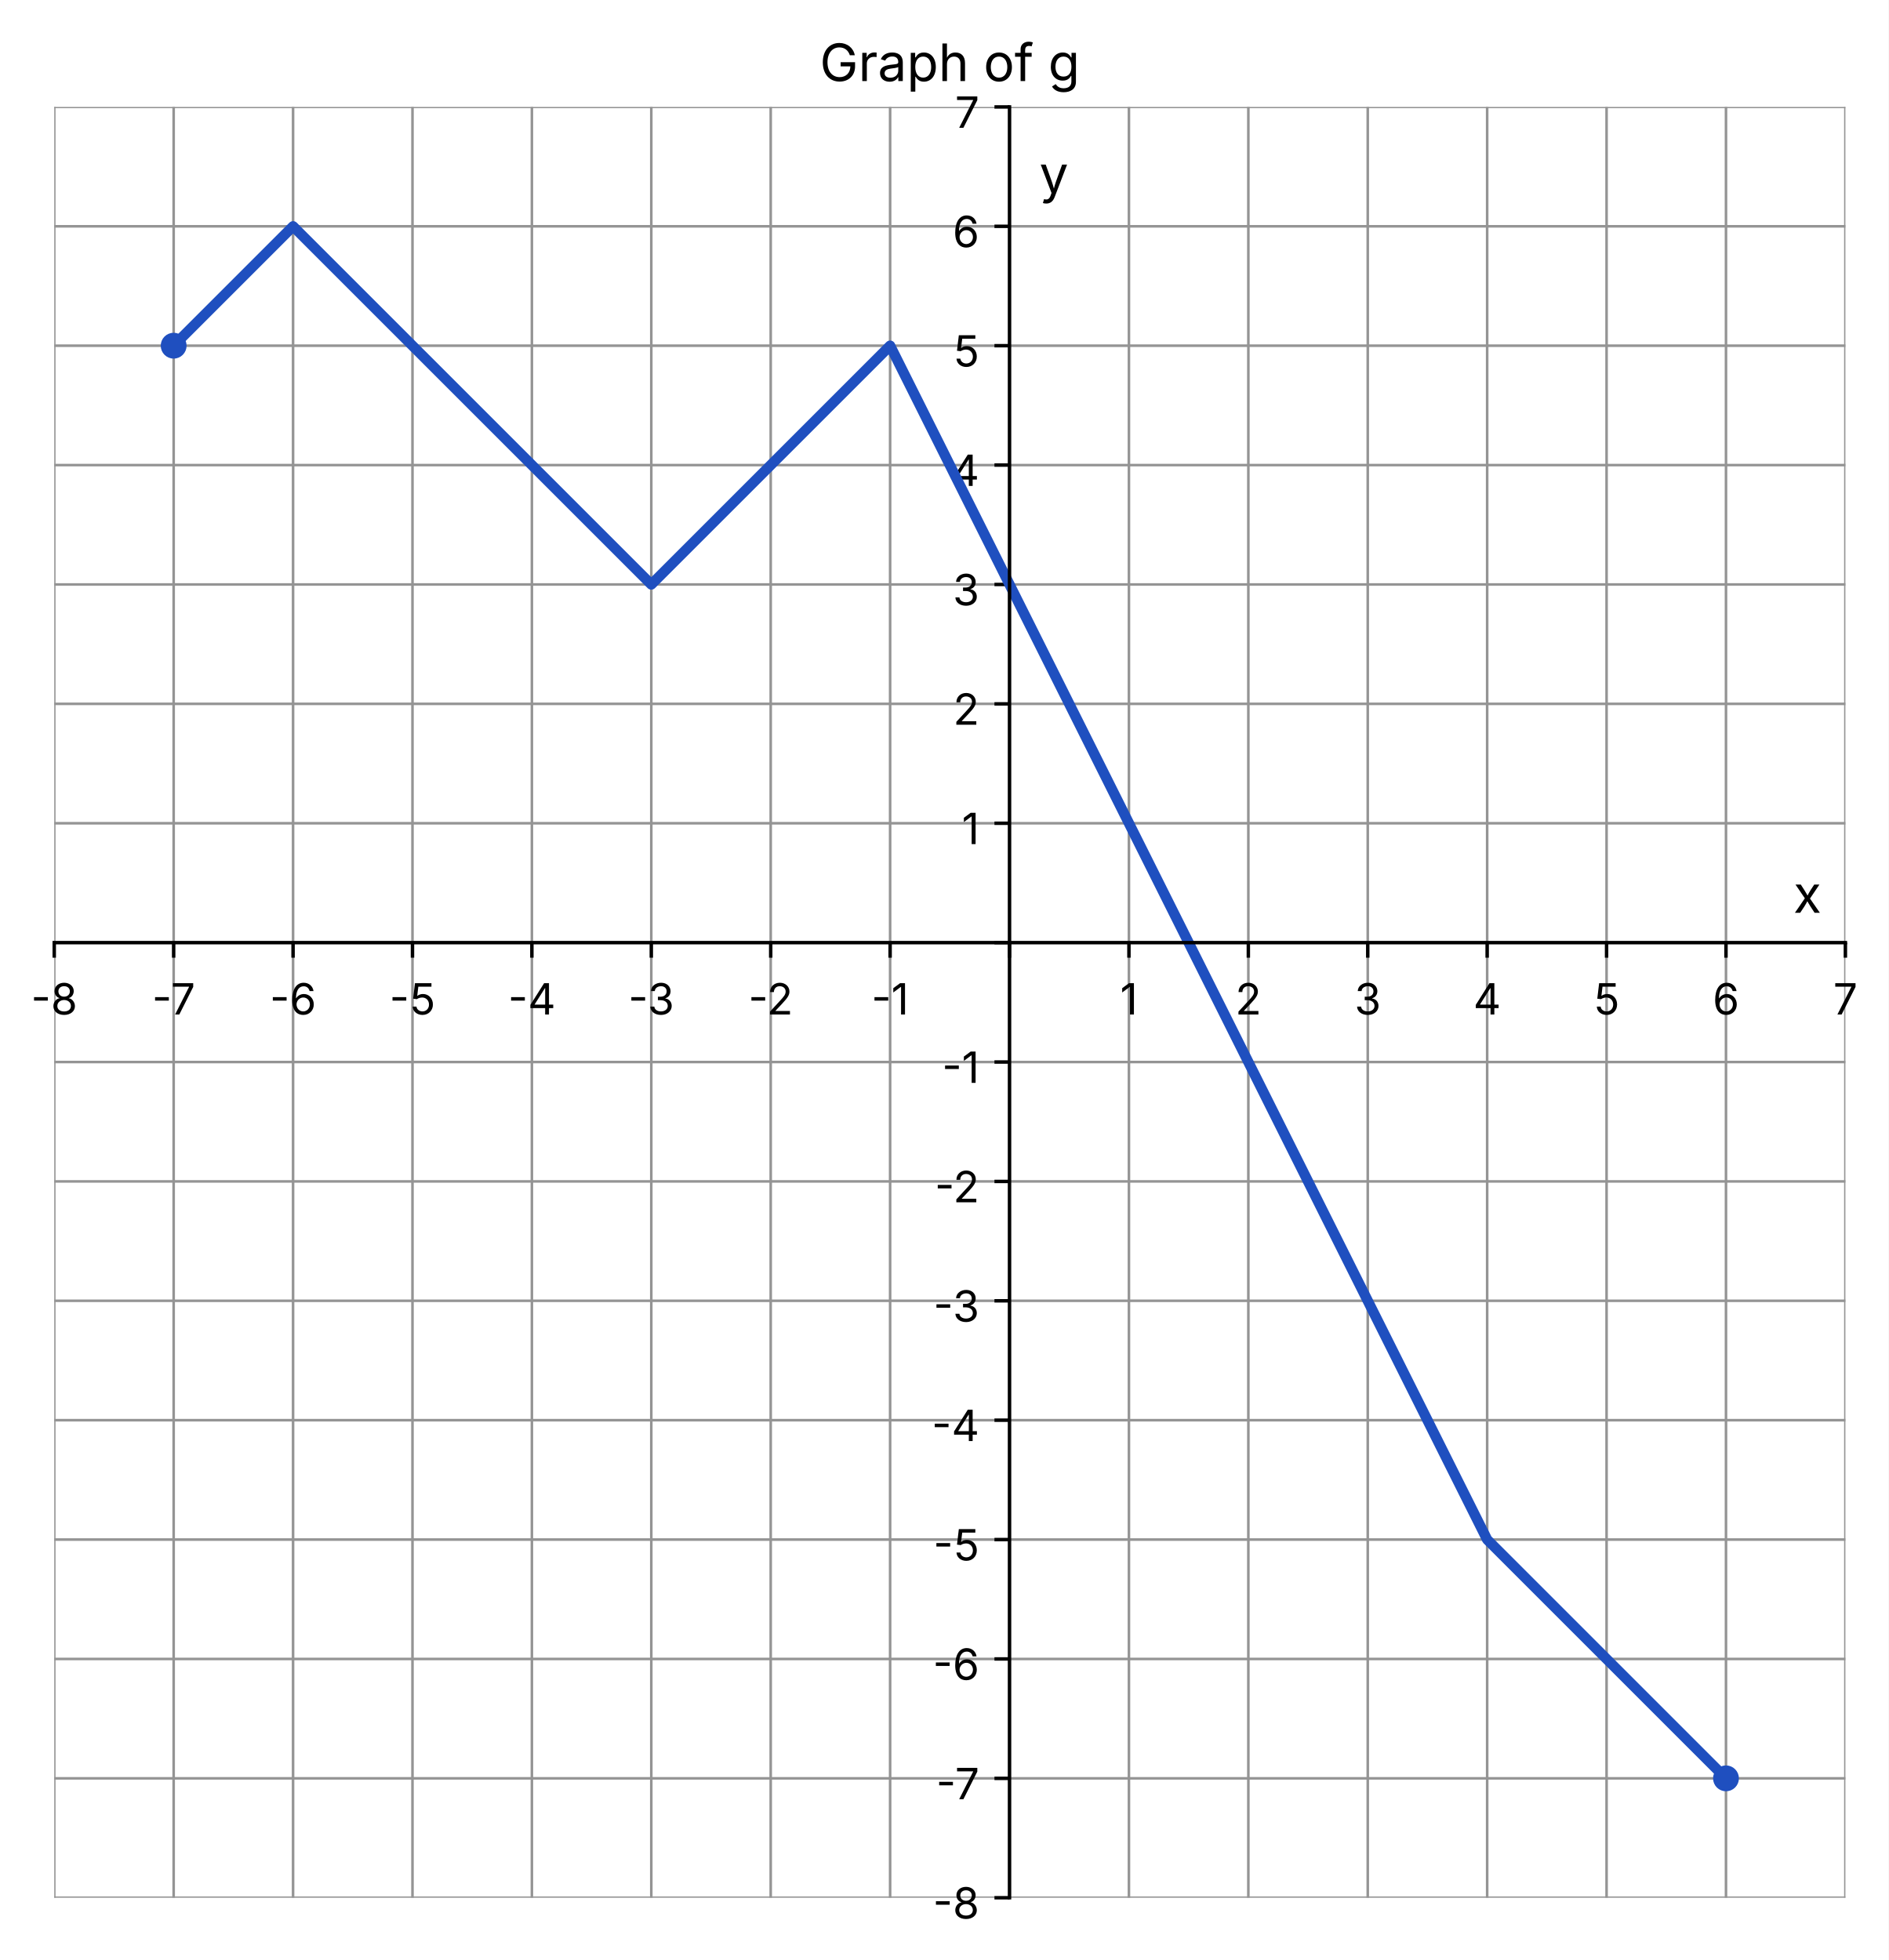
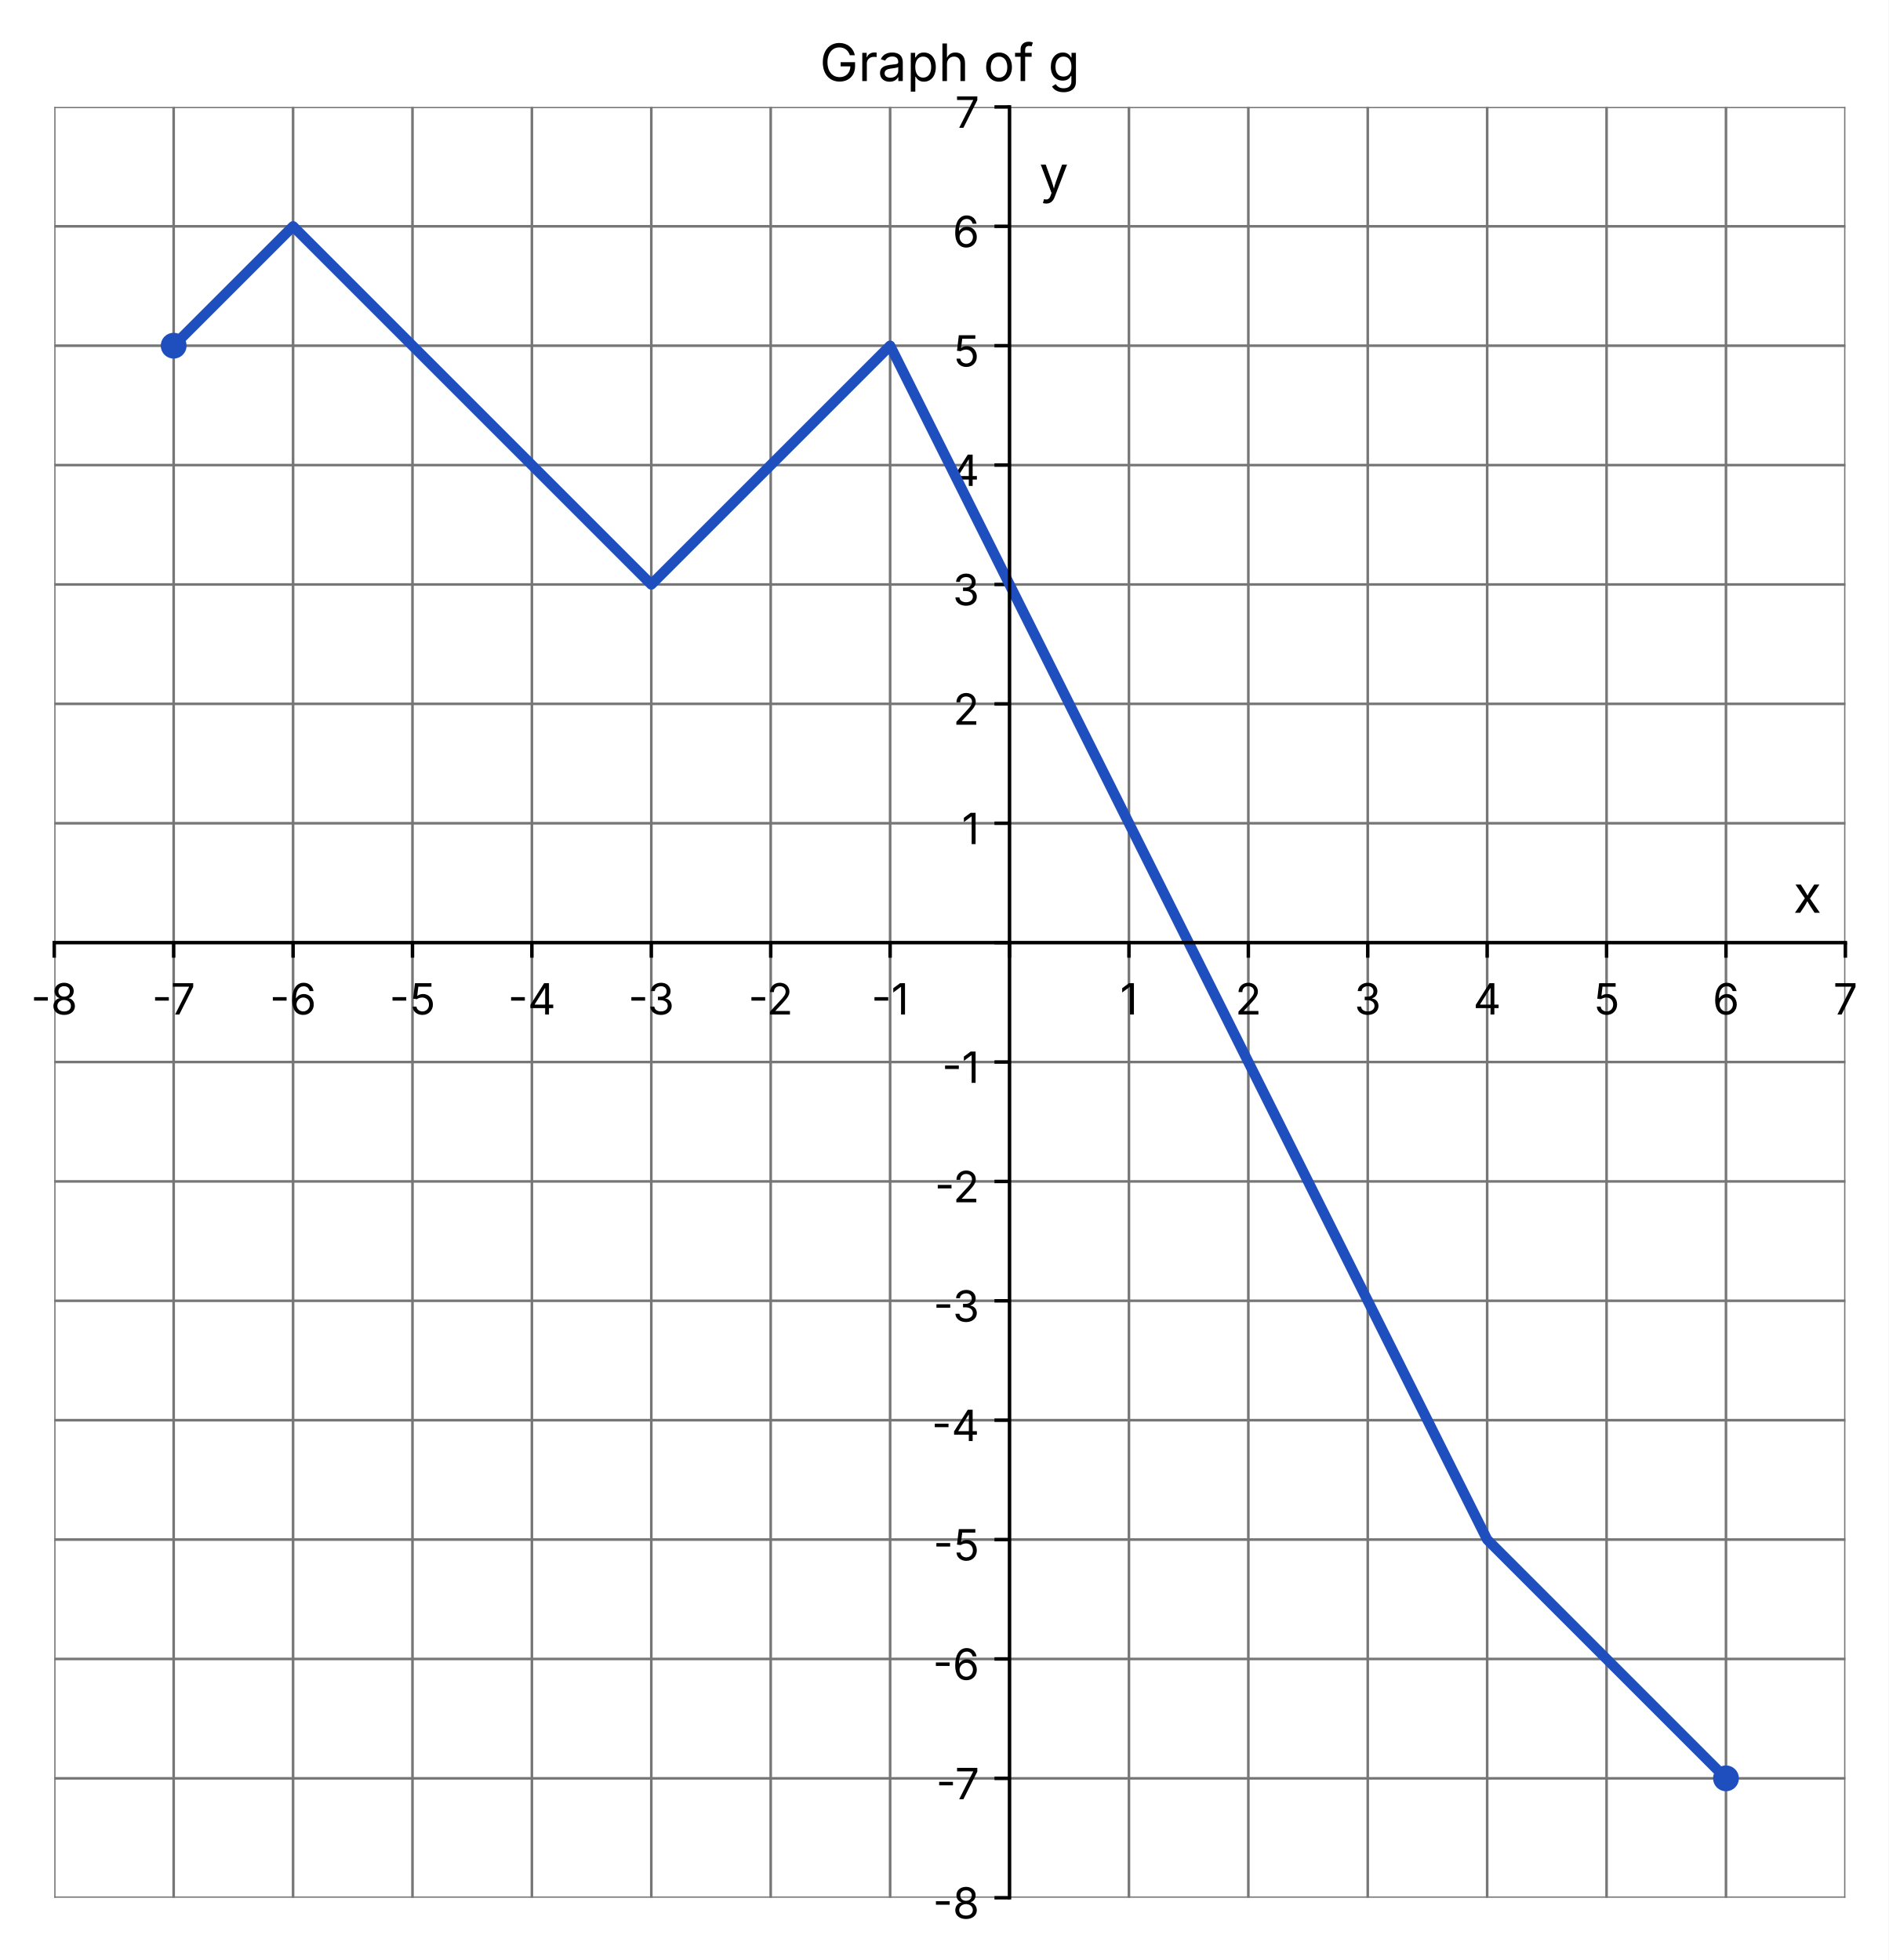
<svg xmlns="http://www.w3.org/2000/svg" xmlns:xlink="http://www.w3.org/1999/xlink" width="438.423pt" height="455.081pt" viewBox="0 0 438.423 455.081" version="1.1">
  <defs>
    <style type="text/css">*{stroke-linejoin: round; stroke-linecap: butt}</style>
  </defs>
  <g id="figure_1">
    <g id="patch_1">
      <path d="M 0 455.081  L 438.423 455.081  L 438.423 0  L 0 0  z " style="fill: #ffffff" />
    </g>
    <g id="axes_1">
      <g id="patch_2">
        <path d="M 12.593 440.625  L 428.393 440.625  L 428.393 24.825  L 12.593 24.825  z " style="fill: #ffffff" />
      </g>
      <g id="matplotlib.axis_1">
        <g id="xtick_1">
          <g id="line2d_1">
-             <path d="M 12.593 440.625  L 12.593 24.825  " clip-path="url(#p1a392bc0d0)" style="fill: none; stroke: #949494; stroke-width: 0.6; stroke-linecap: square" />
+             <path d="M 12.593 440.625  L 12.593 24.825  " clip-path="url(#pdecb078149)" style="fill: none; stroke: #767676; stroke-width: 0.6; stroke-linecap: square" />
          </g>
          <g id="line2d_2">
            <defs>
-               <path id="mfcc00e8a51" d="M 0 0  L 0 3.5  " style="stroke: #000000; stroke-width: 0.8" />
+               <path id="me2d6a0949f" d="M 0 0  L 0 3.5  " style="stroke: #000000; stroke-width: 0.8" />
            </defs>
            <g>
-               <use xlink:href="#mfcc00e8a51" x="12.593" y="218.865" style="stroke: #000000; stroke-width: 0.8" />
+               <use xlink:href="#me2d6a0949f" x="12.593" y="218.865" style="stroke: #000000; stroke-width: 0.8" />
            </g>
          </g>
          <g id="text_1">
            <g transform="translate(7.2 235.5525) scale(0.1 -0.1)">
              <defs>
                <path id="Inter-Regular-5c1" d="M 2494 2581  L 450 2581  L 450 2063  L 2494 2063  L 2494 2581  z " transform="scale(0.015625)" />
                <path id="Inter-Regular-549" d="M 1978 -63  C 2916 -63 3578 478 3578 1238  C 3578 1825 3175 2325 2669 2419  L 2669 2444  C 3109 2559 3403 2988 3403 3481  C 3403 4191 2794 4719 1978 4719  C 1150 4719 550 4191 550 3481  C 550 2988 838 2559 1291 2444  L 1291 2419  C 769 2325 381 1825 381 1238  C 381 478 1031 -63 1978 -63  z M 1978 453  C 1350 453 966 775 966 1269  C 966 1784 1391 2153 1978 2153  C 2553 2153 2984 1784 2984 1269  C 2984 775 2594 453 1978 453  z M 1978 2650  C 1475 2650 1125 2966 1125 3438  C 1125 3903 1463 4206 1978 4206  C 2484 4206 2828 3903 2828 3438  C 2828 2966 2469 2650 1978 2650  z " transform="scale(0.015625)" />
              </defs>
              <use xlink:href="#Inter-Regular-5c1" />
              <use xlink:href="#Inter-Regular-549" transform="translate(46 0)" />
            </g>
          </g>
        </g>
        <g id="xtick_2">
          <g id="line2d_3">
-             <path d="M 40.313 440.625  L 40.313 24.825  " clip-path="url(#p1a392bc0d0)" style="fill: none; stroke: #949494; stroke-width: 0.6; stroke-linecap: square" />
+             <path d="M 40.313 440.625  L 40.313 24.825  " clip-path="url(#pdecb078149)" style="fill: none; stroke: #767676; stroke-width: 0.6; stroke-linecap: square" />
          </g>
          <g id="line2d_4">
            <g>
-               <use xlink:href="#mfcc00e8a51" x="40.313" y="218.865" style="stroke: #000000; stroke-width: 0.8" />
+               <use xlink:href="#me2d6a0949f" x="40.313" y="218.865" style="stroke: #000000; stroke-width: 0.8" />
            </g>
          </g>
          <g id="text_2">
            <g transform="translate(35.29578 235.5525) scale(0.1 -0.1)">
              <defs>
                <path id="Inter-Regular-548" d="M 625 0  L 1250 0  L 3316 4103  L 3316 4656  L 306 4656  L 306 4134  L 2694 4134  L 2694 4097  L 625 0  z " transform="scale(0.015625)" />
              </defs>
              <use xlink:href="#Inter-Regular-5c1" />
              <use xlink:href="#Inter-Regular-548" transform="translate(43.75 0)" />
            </g>
          </g>
        </g>
        <g id="xtick_3">
          <g id="line2d_5">
-             <path d="M 68.033 440.625  L 68.033 24.825  " clip-path="url(#p1a392bc0d0)" style="fill: none; stroke: #949494; stroke-width: 0.6; stroke-linecap: square" />
+             <path d="M 68.033 440.625  L 68.033 24.825  " clip-path="url(#pdecb078149)" style="fill: none; stroke: #767676; stroke-width: 0.6; stroke-linecap: square" />
          </g>
          <g id="line2d_6">
            <g>
-               <use xlink:href="#mfcc00e8a51" x="68.033" y="218.865" style="stroke: #000000; stroke-width: 0.8" />
+               <use xlink:href="#me2d6a0949f" x="68.033" y="218.865" style="stroke: #000000; stroke-width: 0.8" />
            </g>
          </g>
          <g id="text_3">
            <g transform="translate(62.63219 235.5525) scale(0.1 -0.1)">
              <defs>
                <path id="Inter-Regular-547" d="M 2019 -63  C 2969 -63 3588 634 3588 1503  C 3588 2403 2925 3044 2128 3044  C 1644 3044 1231 2813 981 2425  L 944 2425  C 944 3544 1375 4194 2091 4194  C 2575 4194 2866 3888 2969 3484  L 3550 3484  C 3438 4216 2872 4719 2091 4719  C 1034 4719 381 3788 381 2150  C 381 434 1241 -63 2019 -63  z M 2019 459  C 1447 459 1028 947 1028 1497  C 1028 2041 1469 2528 2034 2528  C 2597 2528 3013 2072 3013 1503  C 3013 922 2578 459 2019 459  z " transform="scale(0.015625)" />
              </defs>
              <use xlink:href="#Inter-Regular-5c1" />
              <use xlink:href="#Inter-Regular-547" transform="translate(46 0)" />
            </g>
          </g>
        </g>
        <g id="xtick_4">
          <g id="line2d_7">
-             <path d="M 95.753 440.625  L 95.753 24.825  " clip-path="url(#p1a392bc0d0)" style="fill: none; stroke: #949494; stroke-width: 0.6; stroke-linecap: square" />
+             <path d="M 95.753 440.625  L 95.753 24.825  " clip-path="url(#pdecb078149)" style="fill: none; stroke: #767676; stroke-width: 0.6; stroke-linecap: square" />
          </g>
          <g id="line2d_8">
            <g>
-               <use xlink:href="#mfcc00e8a51" x="95.753" y="218.865" style="stroke: #000000; stroke-width: 0.8" />
+               <use xlink:href="#me2d6a0949f" x="95.753" y="218.865" style="stroke: #000000; stroke-width: 0.8" />
            </g>
          </g>
          <g id="text_4">
            <g transform="translate(90.41312 235.5525) scale(0.1 -0.1)">
              <defs>
                <path id="Inter-Regular-545" d="M 1956 -63  C 2853 -63 3509 594 3509 1488  C 3509 2388 2881 3047 2028 3047  C 1706 3047 1397 2934 1206 2775  L 1181 2775  L 1341 4134  L 3291 4134  L 3291 4656  L 841 4656  L 566 2350  L 1122 2281  C 1306 2422 1631 2525 1919 2525  C 2503 2525 2928 2078 2928 1478  C 2928 888 2519 459 1956 459  C 1488 459 1106 759 1069 1175  L 494 1175  C 525 463 1138 -63 1956 -63  z " transform="scale(0.015625)" />
              </defs>
              <use xlink:href="#Inter-Regular-5c1" />
              <use xlink:href="#Inter-Regular-545" transform="translate(46 0)" />
            </g>
          </g>
        </g>
        <g id="xtick_5">
          <g id="line2d_9">
-             <path d="M 123.473 440.625  L 123.473 24.825  " clip-path="url(#p1a392bc0d0)" style="fill: none; stroke: #949494; stroke-width: 0.6; stroke-linecap: square" />
+             <path d="M 123.473 440.625  L 123.473 24.825  " clip-path="url(#pdecb078149)" style="fill: none; stroke: #767676; stroke-width: 0.6; stroke-linecap: square" />
          </g>
          <g id="line2d_10">
            <g>
-               <use xlink:href="#mfcc00e8a51" x="123.473" y="218.865" style="stroke: #000000; stroke-width: 0.8" />
+               <use xlink:href="#me2d6a0949f" x="123.473" y="218.865" style="stroke: #000000; stroke-width: 0.8" />
            </g>
          </g>
          <g id="text_5">
            <g transform="translate(117.9433 235.5525) scale(0.1 -0.1)">
              <defs>
                <path id="Inter-Regular-544" d="M 375 947  L 2566 947  L 2566 0  L 3134 0  L 3134 947  L 3766 947  L 3766 1469  L 3134 1469  L 3134 4656  L 2413 4656  L 375 1431  L 375 947  z M 2569 1469  L 1009 1469  L 1009 1506  L 2531 3913  L 2569 3913  L 2569 1469  z " transform="scale(0.015625)" />
              </defs>
              <use xlink:href="#Inter-Regular-5c1" />
              <use xlink:href="#Inter-Regular-544" transform="translate(46 0)" />
            </g>
          </g>
        </g>
        <g id="xtick_6">
          <g id="line2d_11">
-             <path d="M 151.193 440.625  L 151.193 24.825  " clip-path="url(#p1a392bc0d0)" style="fill: none; stroke: #949494; stroke-width: 0.6; stroke-linecap: square" />
+             <path d="M 151.193 440.625  L 151.193 24.825  " clip-path="url(#pdecb078149)" style="fill: none; stroke: #767676; stroke-width: 0.6; stroke-linecap: square" />
          </g>
          <g id="line2d_12">
            <g>
-               <use xlink:href="#mfcc00e8a51" x="151.193" y="218.865" style="stroke: #000000; stroke-width: 0.8" />
+               <use xlink:href="#me2d6a0949f" x="151.193" y="218.865" style="stroke: #000000; stroke-width: 0.8" />
            </g>
          </g>
          <g id="text_6">
            <g transform="translate(145.8609 235.5525) scale(0.1 -0.1)">
              <defs>
                <path id="Inter-Regular-543" d="M 1984 -63  C 2897 -63 3572 503 3572 1266  C 3572 1853 3225 2284 2631 2381  L 2631 2419  C 3106 2559 3403 2944 3403 3469  C 3403 4131 2872 4719 2003 4719  C 1184 4719 516 4216 491 3484  L 1063 3484  C 1081 3938 1516 4203 1991 4203  C 2497 4203 2822 3900 2822 3438  C 2822 2956 2447 2644 1903 2644  L 1525 2644  L 1525 2128  L 1903 2128  C 2594 2128 2984 1775 2984 1272  C 2984 788 2559 459 1975 459  C 1444 459 1025 731 991 1175  L 391 1175  C 422 438 1072 -63 1984 -63  z " transform="scale(0.015625)" />
              </defs>
              <use xlink:href="#Inter-Regular-5c1" />
              <use xlink:href="#Inter-Regular-543" transform="translate(44.875 0)" />
            </g>
          </g>
        </g>
        <g id="xtick_7">
          <g id="line2d_13">
-             <path d="M 178.913 440.625  L 178.913 24.825  " clip-path="url(#p1a392bc0d0)" style="fill: none; stroke: #949494; stroke-width: 0.6; stroke-linecap: square" />
+             <path d="M 178.913 440.625  L 178.913 24.825  " clip-path="url(#pdecb078149)" style="fill: none; stroke: #767676; stroke-width: 0.6; stroke-linecap: square" />
          </g>
          <g id="line2d_14">
            <g>
-               <use xlink:href="#mfcc00e8a51" x="178.913" y="218.865" style="stroke: #000000; stroke-width: 0.8" />
+               <use xlink:href="#me2d6a0949f" x="178.913" y="218.865" style="stroke: #000000; stroke-width: 0.8" />
            </g>
          </g>
          <g id="text_7">
            <g transform="translate(173.7325 235.5525) scale(0.1 -0.1)">
              <defs>
                <path id="Inter-Regular-541" d="M 481 0  L 3447 0  L 3447 522  L 1300 522  L 1300 559  L 2319 1644  C 3141 2519 3369 2916 3369 3419  C 3369 4147 2778 4719 1947 4719  C 1119 4719 494 4159 494 3334  L 1063 3334  C 1063 3859 1400 4203 1931 4203  C 2428 4203 2806 3900 2806 3413  C 2806 2984 2544 2666 2028 2106  L 481 428  L 481 0  z " transform="scale(0.015625)" />
              </defs>
              <use xlink:href="#Inter-Regular-5c1" />
              <use xlink:href="#Inter-Regular-541" transform="translate(42.625 0)" />
            </g>
          </g>
        </g>
        <g id="xtick_8">
          <g id="line2d_15">
-             <path d="M 206.633 440.625  L 206.633 24.825  " clip-path="url(#p1a392bc0d0)" style="fill: none; stroke: #949494; stroke-width: 0.6; stroke-linecap: square" />
+             <path d="M 206.633 440.625  L 206.633 24.825  " clip-path="url(#pdecb078149)" style="fill: none; stroke: #767676; stroke-width: 0.6; stroke-linecap: square" />
          </g>
          <g id="line2d_16">
            <g>
-               <use xlink:href="#mfcc00e8a51" x="206.633" y="218.865" style="stroke: #000000; stroke-width: 0.8" />
+               <use xlink:href="#me2d6a0949f" x="206.633" y="218.865" style="stroke: #000000; stroke-width: 0.8" />
            </g>
          </g>
          <g id="text_8">
            <g transform="translate(202.2994 235.5525) scale(0.1 -0.1)">
              <defs>
                <path id="Inter-Regular-540" d="M 2041 4656  L 1313 4656  L 300 3909  L 300 3272  L 1425 4106  L 1456 4106  L 1456 0  L 2041 0  L 2041 4656  z " transform="scale(0.015625)" />
              </defs>
              <use xlink:href="#Inter-Regular-5c1" />
              <use xlink:href="#Inter-Regular-540" transform="translate(46 0)" />
            </g>
          </g>
        </g>
        <g id="xtick_9">
          <g id="line2d_17">
-             <path d="M 234.353 440.625  L 234.353 24.825  " clip-path="url(#p1a392bc0d0)" style="fill: none; stroke: #949494; stroke-width: 0.6; stroke-linecap: square" />
+             <path d="M 234.353 440.625  L 234.353 24.825  " clip-path="url(#pdecb078149)" style="fill: none; stroke: #767676; stroke-width: 0.6; stroke-linecap: square" />
          </g>
          <g id="line2d_18">
            <g>
-               <use xlink:href="#mfcc00e8a51" x="234.353" y="218.865" style="stroke: #000000; stroke-width: 0.8" />
+               <use xlink:href="#me2d6a0949f" x="234.353" y="218.865" style="stroke: #000000; stroke-width: 0.8" />
            </g>
          </g>
        </g>
        <g id="xtick_10">
          <g id="line2d_19">
-             <path d="M 262.073 440.625  L 262.073 24.825  " clip-path="url(#p1a392bc0d0)" style="fill: none; stroke: #949494; stroke-width: 0.6; stroke-linecap: square" />
+             <path d="M 262.073 440.625  L 262.073 24.825  " clip-path="url(#pdecb078149)" style="fill: none; stroke: #767676; stroke-width: 0.6; stroke-linecap: square" />
          </g>
          <g id="line2d_20">
            <g>
-               <use xlink:href="#mfcc00e8a51" x="262.073" y="218.865" style="stroke: #000000; stroke-width: 0.8" />
+               <use xlink:href="#me2d6a0949f" x="262.073" y="218.865" style="stroke: #000000; stroke-width: 0.8" />
            </g>
          </g>
          <g id="text_9">
            <g transform="translate(260.0394 235.5525) scale(0.1 -0.1)">
              <use xlink:href="#Inter-Regular-540" />
            </g>
          </g>
        </g>
        <g id="xtick_11">
          <g id="line2d_21">
-             <path d="M 289.793 440.625  L 289.793 24.825  " clip-path="url(#p1a392bc0d0)" style="fill: none; stroke: #949494; stroke-width: 0.6; stroke-linecap: square" />
+             <path d="M 289.793 440.625  L 289.793 24.825  " clip-path="url(#pdecb078149)" style="fill: none; stroke: #767676; stroke-width: 0.6; stroke-linecap: square" />
          </g>
          <g id="line2d_22">
            <g>
-               <use xlink:href="#mfcc00e8a51" x="289.793" y="218.865" style="stroke: #000000; stroke-width: 0.8" />
+               <use xlink:href="#me2d6a0949f" x="289.793" y="218.865" style="stroke: #000000; stroke-width: 0.8" />
            </g>
          </g>
          <g id="text_10">
            <g transform="translate(286.7437 235.5525) scale(0.1 -0.1)">
              <use xlink:href="#Inter-Regular-541" />
            </g>
          </g>
        </g>
        <g id="xtick_12">
          <g id="line2d_23">
-             <path d="M 317.513 440.625  L 317.513 24.825  " clip-path="url(#p1a392bc0d0)" style="fill: none; stroke: #949494; stroke-width: 0.6; stroke-linecap: square" />
+             <path d="M 317.513 440.625  L 317.513 24.825  " clip-path="url(#pdecb078149)" style="fill: none; stroke: #767676; stroke-width: 0.6; stroke-linecap: square" />
          </g>
          <g id="line2d_24">
            <g>
-               <use xlink:href="#mfcc00e8a51" x="317.513" y="218.865" style="stroke: #000000; stroke-width: 0.8" />
+               <use xlink:href="#me2d6a0949f" x="317.513" y="218.865" style="stroke: #000000; stroke-width: 0.8" />
            </g>
          </g>
          <g id="text_11">
            <g transform="translate(314.4247 235.5525) scale(0.1 -0.1)">
              <use xlink:href="#Inter-Regular-543" />
            </g>
          </g>
        </g>
        <g id="xtick_13">
          <g id="line2d_25">
-             <path d="M 345.233 440.625  L 345.233 24.825  " clip-path="url(#p1a392bc0d0)" style="fill: none; stroke: #949494; stroke-width: 0.6; stroke-linecap: square" />
+             <path d="M 345.233 440.625  L 345.233 24.825  " clip-path="url(#pdecb078149)" style="fill: none; stroke: #767676; stroke-width: 0.6; stroke-linecap: square" />
          </g>
          <g id="line2d_26">
            <g>
-               <use xlink:href="#mfcc00e8a51" x="345.233" y="218.865" style="stroke: #000000; stroke-width: 0.8" />
+               <use xlink:href="#me2d6a0949f" x="345.233" y="218.865" style="stroke: #000000; stroke-width: 0.8" />
            </g>
          </g>
          <g id="text_12">
            <g transform="translate(342.0033 235.5525) scale(0.1 -0.1)">
              <use xlink:href="#Inter-Regular-544" />
            </g>
          </g>
        </g>
        <g id="xtick_14">
          <g id="line2d_27">
-             <path d="M 372.953 440.625  L 372.953 24.825  " clip-path="url(#p1a392bc0d0)" style="fill: none; stroke: #949494; stroke-width: 0.6; stroke-linecap: square" />
+             <path d="M 372.953 440.625  L 372.953 24.825  " clip-path="url(#pdecb078149)" style="fill: none; stroke: #767676; stroke-width: 0.6; stroke-linecap: square" />
          </g>
          <g id="line2d_28">
            <g>
-               <use xlink:href="#mfcc00e8a51" x="372.953" y="218.865" style="stroke: #000000; stroke-width: 0.8" />
+               <use xlink:href="#me2d6a0949f" x="372.953" y="218.865" style="stroke: #000000; stroke-width: 0.8" />
            </g>
          </g>
          <g id="text_13">
            <g transform="translate(369.9131 235.5525) scale(0.1 -0.1)">
              <use xlink:href="#Inter-Regular-545" />
            </g>
          </g>
        </g>
        <g id="xtick_15">
          <g id="line2d_29">
-             <path d="M 400.673 440.625  L 400.673 24.825  " clip-path="url(#p1a392bc0d0)" style="fill: none; stroke: #949494; stroke-width: 0.6; stroke-linecap: square" />
+             <path d="M 400.673 440.625  L 400.673 24.825  " clip-path="url(#pdecb078149)" style="fill: none; stroke: #767676; stroke-width: 0.6; stroke-linecap: square" />
          </g>
          <g id="line2d_30">
            <g>
-               <use xlink:href="#mfcc00e8a51" x="400.673" y="218.865" style="stroke: #000000; stroke-width: 0.8" />
+               <use xlink:href="#me2d6a0949f" x="400.673" y="218.865" style="stroke: #000000; stroke-width: 0.8" />
            </g>
          </g>
          <g id="text_14">
            <g transform="translate(397.5722 235.5525) scale(0.1 -0.1)">
              <use xlink:href="#Inter-Regular-547" />
            </g>
          </g>
        </g>
        <g id="xtick_16">
          <g id="line2d_31">
-             <path d="M 428.393 440.625  L 428.393 24.825  " clip-path="url(#p1a392bc0d0)" style="fill: none; stroke: #949494; stroke-width: 0.6; stroke-linecap: square" />
+             <path d="M 428.393 440.625  L 428.393 24.825  " clip-path="url(#pdecb078149)" style="fill: none; stroke: #767676; stroke-width: 0.6; stroke-linecap: square" />
          </g>
          <g id="line2d_32">
            <g>
-               <use xlink:href="#mfcc00e8a51" x="428.393" y="218.865" style="stroke: #000000; stroke-width: 0.8" />
+               <use xlink:href="#me2d6a0949f" x="428.393" y="218.865" style="stroke: #000000; stroke-width: 0.8" />
            </g>
          </g>
          <g id="text_15">
            <g transform="translate(425.5633 235.5525) scale(0.1 -0.1)">
              <use xlink:href="#Inter-Regular-548" />
            </g>
          </g>
        </g>
      </g>
      <g id="matplotlib.axis_2">
        <g id="ytick_1">
          <g id="line2d_33">
-             <path d="M 12.593 440.625  L 428.393 440.625  " clip-path="url(#p1a392bc0d0)" style="fill: none; stroke: #949494; stroke-width: 0.6; stroke-linecap: square" />
+             <path d="M 12.593 440.625  L 428.393 440.625  " clip-path="url(#pdecb078149)" style="fill: none; stroke: #767676; stroke-width: 0.6; stroke-linecap: square" />
          </g>
          <g id="line2d_34">
            <defs>
-               <path id="m3a4a48a385" d="M 0 0  L -3.5 0  " style="stroke: #000000; stroke-width: 0.8" />
+               <path id="m21b030ddd1" d="M 0 0  L -3.5 0  " style="stroke: #000000; stroke-width: 0.8" />
            </defs>
            <g>
-               <use xlink:href="#m3a4a48a385" x="234.353" y="440.625" style="stroke: #000000; stroke-width: 0.8" />
+               <use xlink:href="#m21b030ddd1" x="234.353" y="440.625" style="stroke: #000000; stroke-width: 0.8" />
            </g>
          </g>
          <g id="text_16">
            <g transform="translate(216.567 445.4688) scale(0.1 -0.1)">
              <use xlink:href="#Inter-Regular-5c1" />
              <use xlink:href="#Inter-Regular-549" transform="translate(46 0)" />
            </g>
          </g>
        </g>
        <g id="ytick_2">
          <g id="line2d_35">
-             <path d="M 12.593 412.905  L 428.393 412.905  " clip-path="url(#p1a392bc0d0)" style="fill: none; stroke: #949494; stroke-width: 0.6; stroke-linecap: square" />
+             <path d="M 12.593 412.905  L 428.393 412.905  " clip-path="url(#pdecb078149)" style="fill: none; stroke: #767676; stroke-width: 0.6; stroke-linecap: square" />
          </g>
          <g id="line2d_36">
            <g>
-               <use xlink:href="#m3a4a48a385" x="234.353" y="412.905" style="stroke: #000000; stroke-width: 0.8" />
+               <use xlink:href="#m21b030ddd1" x="234.353" y="412.905" style="stroke: #000000; stroke-width: 0.8" />
            </g>
          </g>
          <g id="text_17">
            <g transform="translate(217.3186 417.7487) scale(0.1 -0.1)">
              <use xlink:href="#Inter-Regular-5c1" />
              <use xlink:href="#Inter-Regular-548" transform="translate(43.75 0)" />
            </g>
          </g>
        </g>
        <g id="ytick_3">
          <g id="line2d_37">
-             <path d="M 12.593 385.185  L 428.393 385.185  " clip-path="url(#p1a392bc0d0)" style="fill: none; stroke: #949494; stroke-width: 0.6; stroke-linecap: square" />
+             <path d="M 12.593 385.185  L 428.393 385.185  " clip-path="url(#pdecb078149)" style="fill: none; stroke: #767676; stroke-width: 0.6; stroke-linecap: square" />
          </g>
          <g id="line2d_38">
            <g>
-               <use xlink:href="#m3a4a48a385" x="234.353" y="385.185" style="stroke: #000000; stroke-width: 0.8" />
+               <use xlink:href="#m21b030ddd1" x="234.353" y="385.185" style="stroke: #000000; stroke-width: 0.8" />
            </g>
          </g>
          <g id="text_18">
            <g transform="translate(216.5514 390.0288) scale(0.1 -0.1)">
              <use xlink:href="#Inter-Regular-5c1" />
              <use xlink:href="#Inter-Regular-547" transform="translate(46 0)" />
            </g>
          </g>
        </g>
        <g id="ytick_4">
          <g id="line2d_39">
-             <path d="M 12.593 357.465  L 428.393 357.465  " clip-path="url(#p1a392bc0d0)" style="fill: none; stroke: #949494; stroke-width: 0.6; stroke-linecap: square" />
+             <path d="M 12.593 357.465  L 428.393 357.465  " clip-path="url(#pdecb078149)" style="fill: none; stroke: #767676; stroke-width: 0.6; stroke-linecap: square" />
          </g>
          <g id="line2d_40">
            <g>
-               <use xlink:href="#m3a4a48a385" x="234.353" y="357.465" style="stroke: #000000; stroke-width: 0.8" />
+               <use xlink:href="#m21b030ddd1" x="234.353" y="357.465" style="stroke: #000000; stroke-width: 0.8" />
            </g>
          </g>
          <g id="text_19">
            <g transform="translate(216.6733 362.3087) scale(0.1 -0.1)">
              <use xlink:href="#Inter-Regular-5c1" />
              <use xlink:href="#Inter-Regular-545" transform="translate(46 0)" />
            </g>
          </g>
        </g>
        <g id="ytick_5">
          <g id="line2d_41">
-             <path d="M 12.593 329.745  L 428.393 329.745  " clip-path="url(#p1a392bc0d0)" style="fill: none; stroke: #949494; stroke-width: 0.6; stroke-linecap: square" />
+             <path d="M 12.593 329.745  L 428.393 329.745  " clip-path="url(#pdecb078149)" style="fill: none; stroke: #767676; stroke-width: 0.6; stroke-linecap: square" />
          </g>
          <g id="line2d_42">
            <g>
-               <use xlink:href="#m3a4a48a385" x="234.353" y="329.745" style="stroke: #000000; stroke-width: 0.8" />
+               <use xlink:href="#m21b030ddd1" x="234.353" y="329.745" style="stroke: #000000; stroke-width: 0.8" />
            </g>
          </g>
          <g id="text_20">
            <g transform="translate(216.2936 334.5888) scale(0.1 -0.1)">
              <use xlink:href="#Inter-Regular-5c1" />
              <use xlink:href="#Inter-Regular-544" transform="translate(46 0)" />
            </g>
          </g>
        </g>
        <g id="ytick_6">
          <g id="line2d_43">
-             <path d="M 12.593 302.025  L 428.393 302.025  " clip-path="url(#p1a392bc0d0)" style="fill: none; stroke: #949494; stroke-width: 0.6; stroke-linecap: square" />
+             <path d="M 12.593 302.025  L 428.393 302.025  " clip-path="url(#pdecb078149)" style="fill: none; stroke: #767676; stroke-width: 0.6; stroke-linecap: square" />
          </g>
          <g id="line2d_44">
            <g>
-               <use xlink:href="#m3a4a48a385" x="234.353" y="302.025" style="stroke: #000000; stroke-width: 0.8" />
+               <use xlink:href="#m21b030ddd1" x="234.353" y="302.025" style="stroke: #000000; stroke-width: 0.8" />
            </g>
          </g>
          <g id="text_21">
            <g transform="translate(216.6889 306.8687) scale(0.1 -0.1)">
              <use xlink:href="#Inter-Regular-5c1" />
              <use xlink:href="#Inter-Regular-543" transform="translate(44.875 0)" />
            </g>
          </g>
        </g>
        <g id="ytick_7">
          <g id="line2d_45">
-             <path d="M 12.593 274.305  L 428.393 274.305  " clip-path="url(#p1a392bc0d0)" style="fill: none; stroke: #949494; stroke-width: 0.6; stroke-linecap: square" />
+             <path d="M 12.593 274.305  L 428.393 274.305  " clip-path="url(#pdecb078149)" style="fill: none; stroke: #767676; stroke-width: 0.6; stroke-linecap: square" />
          </g>
          <g id="line2d_46">
            <g>
-               <use xlink:href="#m3a4a48a385" x="234.353" y="274.305" style="stroke: #000000; stroke-width: 0.8" />
+               <use xlink:href="#m21b030ddd1" x="234.353" y="274.305" style="stroke: #000000; stroke-width: 0.8" />
            </g>
          </g>
          <g id="text_22">
            <g transform="translate(216.992 279.1488) scale(0.1 -0.1)">
              <use xlink:href="#Inter-Regular-5c1" />
              <use xlink:href="#Inter-Regular-541" transform="translate(42.625 0)" />
            </g>
          </g>
        </g>
        <g id="ytick_8">
          <g id="line2d_47">
-             <path d="M 12.593 246.585  L 428.393 246.585  " clip-path="url(#p1a392bc0d0)" style="fill: none; stroke: #949494; stroke-width: 0.6; stroke-linecap: square" />
+             <path d="M 12.593 246.585  L 428.393 246.585  " clip-path="url(#pdecb078149)" style="fill: none; stroke: #767676; stroke-width: 0.6; stroke-linecap: square" />
          </g>
          <g id="line2d_48">
            <g>
-               <use xlink:href="#m3a4a48a385" x="234.353" y="246.585" style="stroke: #000000; stroke-width: 0.8" />
+               <use xlink:href="#m21b030ddd1" x="234.353" y="246.585" style="stroke: #000000; stroke-width: 0.8" />
            </g>
          </g>
          <g id="text_23">
            <g transform="translate(218.6858 251.4288) scale(0.1 -0.1)">
              <use xlink:href="#Inter-Regular-5c1" />
              <use xlink:href="#Inter-Regular-540" transform="translate(46 0)" />
            </g>
          </g>
        </g>
        <g id="ytick_9">
          <g id="line2d_49">
-             <path d="M 12.593 218.865  L 428.393 218.865  " clip-path="url(#p1a392bc0d0)" style="fill: none; stroke: #949494; stroke-width: 0.6; stroke-linecap: square" />
+             <path d="M 12.593 218.865  L 428.393 218.865  " clip-path="url(#pdecb078149)" style="fill: none; stroke: #767676; stroke-width: 0.6; stroke-linecap: square" />
          </g>
          <g id="line2d_50">
            <g>
-               <use xlink:href="#m3a4a48a385" x="234.353" y="218.865" style="stroke: #000000; stroke-width: 0.8" />
+               <use xlink:href="#m21b030ddd1" x="234.353" y="218.865" style="stroke: #000000; stroke-width: 0.8" />
            </g>
          </g>
        </g>
        <g id="ytick_10">
          <g id="line2d_51">
-             <path d="M 12.593 191.145  L 428.393 191.145  " clip-path="url(#p1a392bc0d0)" style="fill: none; stroke: #949494; stroke-width: 0.6; stroke-linecap: square" />
+             <path d="M 12.593 191.145  L 428.393 191.145  " clip-path="url(#pdecb078149)" style="fill: none; stroke: #767676; stroke-width: 0.6; stroke-linecap: square" />
          </g>
          <g id="line2d_52">
            <g>
-               <use xlink:href="#m3a4a48a385" x="234.353" y="191.145" style="stroke: #000000; stroke-width: 0.8" />
+               <use xlink:href="#m21b030ddd1" x="234.353" y="191.145" style="stroke: #000000; stroke-width: 0.8" />
            </g>
          </g>
          <g id="text_24">
            <g transform="translate(223.2858 195.9888) scale(0.1 -0.1)">
              <use xlink:href="#Inter-Regular-540" />
            </g>
          </g>
        </g>
        <g id="ytick_11">
          <g id="line2d_53">
-             <path d="M 12.593 163.425  L 428.393 163.425  " clip-path="url(#p1a392bc0d0)" style="fill: none; stroke: #949494; stroke-width: 0.6; stroke-linecap: square" />
+             <path d="M 12.593 163.425  L 428.393 163.425  " clip-path="url(#pdecb078149)" style="fill: none; stroke: #767676; stroke-width: 0.6; stroke-linecap: square" />
          </g>
          <g id="line2d_54">
            <g>
-               <use xlink:href="#m3a4a48a385" x="234.353" y="163.425" style="stroke: #000000; stroke-width: 0.8" />
+               <use xlink:href="#m21b030ddd1" x="234.353" y="163.425" style="stroke: #000000; stroke-width: 0.8" />
            </g>
          </g>
          <g id="text_25">
            <g transform="translate(221.2545 168.2688) scale(0.1 -0.1)">
              <use xlink:href="#Inter-Regular-541" />
            </g>
          </g>
        </g>
        <g id="ytick_12">
          <g id="line2d_55">
-             <path d="M 12.593 135.705  L 428.393 135.705  " clip-path="url(#p1a392bc0d0)" style="fill: none; stroke: #949494; stroke-width: 0.6; stroke-linecap: square" />
+             <path d="M 12.593 135.705  L 428.393 135.705  " clip-path="url(#pdecb078149)" style="fill: none; stroke: #767676; stroke-width: 0.6; stroke-linecap: square" />
          </g>
          <g id="line2d_56">
            <g>
-               <use xlink:href="#m3a4a48a385" x="234.353" y="135.705" style="stroke: #000000; stroke-width: 0.8" />
+               <use xlink:href="#m21b030ddd1" x="234.353" y="135.705" style="stroke: #000000; stroke-width: 0.8" />
            </g>
          </g>
          <g id="text_26">
            <g transform="translate(221.1764 140.5488) scale(0.1 -0.1)">
              <use xlink:href="#Inter-Regular-543" />
            </g>
          </g>
        </g>
        <g id="ytick_13">
          <g id="line2d_57">
-             <path d="M 12.593 107.985  L 428.393 107.985  " clip-path="url(#p1a392bc0d0)" style="fill: none; stroke: #949494; stroke-width: 0.6; stroke-linecap: square" />
+             <path d="M 12.593 107.985  L 428.393 107.985  " clip-path="url(#pdecb078149)" style="fill: none; stroke: #767676; stroke-width: 0.6; stroke-linecap: square" />
          </g>
          <g id="line2d_58">
            <g>
-               <use xlink:href="#m3a4a48a385" x="234.353" y="107.985" style="stroke: #000000; stroke-width: 0.8" />
+               <use xlink:href="#m21b030ddd1" x="234.353" y="107.985" style="stroke: #000000; stroke-width: 0.8" />
            </g>
          </g>
          <g id="text_27">
            <g transform="translate(220.8936 112.8287) scale(0.1 -0.1)">
              <use xlink:href="#Inter-Regular-544" />
            </g>
          </g>
        </g>
        <g id="ytick_14">
          <g id="line2d_59">
-             <path d="M 12.593 80.265  L 428.393 80.265  " clip-path="url(#p1a392bc0d0)" style="fill: none; stroke: #949494; stroke-width: 0.6; stroke-linecap: square" />
+             <path d="M 12.593 80.265  L 428.393 80.265  " clip-path="url(#pdecb078149)" style="fill: none; stroke: #767676; stroke-width: 0.6; stroke-linecap: square" />
          </g>
          <g id="line2d_60">
            <g>
-               <use xlink:href="#m3a4a48a385" x="234.353" y="80.265" style="stroke: #000000; stroke-width: 0.8" />
+               <use xlink:href="#m21b030ddd1" x="234.353" y="80.265" style="stroke: #000000; stroke-width: 0.8" />
            </g>
          </g>
          <g id="text_28">
            <g transform="translate(221.2733 85.10875) scale(0.1 -0.1)">
              <use xlink:href="#Inter-Regular-545" />
            </g>
          </g>
        </g>
        <g id="ytick_15">
          <g id="line2d_61">
-             <path d="M 12.593 52.545  L 428.393 52.545  " clip-path="url(#p1a392bc0d0)" style="fill: none; stroke: #949494; stroke-width: 0.6; stroke-linecap: square" />
+             <path d="M 12.593 52.545  L 428.393 52.545  " clip-path="url(#pdecb078149)" style="fill: none; stroke: #767676; stroke-width: 0.6; stroke-linecap: square" />
          </g>
          <g id="line2d_62">
            <g>
-               <use xlink:href="#m3a4a48a385" x="234.353" y="52.545" style="stroke: #000000; stroke-width: 0.8" />
+               <use xlink:href="#m21b030ddd1" x="234.353" y="52.545" style="stroke: #000000; stroke-width: 0.8" />
            </g>
          </g>
          <g id="text_29">
            <g transform="translate(221.1514 57.38875) scale(0.1 -0.1)">
              <use xlink:href="#Inter-Regular-547" />
            </g>
          </g>
        </g>
        <g id="ytick_16">
          <g id="line2d_63">
-             <path d="M 12.593 24.825  L 428.393 24.825  " clip-path="url(#p1a392bc0d0)" style="fill: none; stroke: #949494; stroke-width: 0.6; stroke-linecap: square" />
+             <path d="M 12.593 24.825  L 428.393 24.825  " clip-path="url(#pdecb078149)" style="fill: none; stroke: #767676; stroke-width: 0.6; stroke-linecap: square" />
          </g>
          <g id="line2d_64">
            <g>
-               <use xlink:href="#m3a4a48a385" x="234.353" y="24.825" style="stroke: #000000; stroke-width: 0.8" />
+               <use xlink:href="#m21b030ddd1" x="234.353" y="24.825" style="stroke: #000000; stroke-width: 0.8" />
            </g>
          </g>
          <g id="text_30">
            <g transform="translate(221.6936 29.66875) scale(0.1 -0.1)">
              <use xlink:href="#Inter-Regular-548" />
            </g>
          </g>
        </g>
      </g>
      <g id="line2d_65">
-         <path d="M 40.313 80.265  L 68.033 52.545  L 151.193 135.705  L 206.633 80.265  L 345.233 357.465  L 400.673 412.905  " clip-path="url(#p1a392bc0d0)" style="fill: none; stroke: #1f4fbf; stroke-width: 2.4; stroke-linecap: round" />
+         <path d="M 40.313 80.265  L 68.033 52.545  L 151.193 135.705  L 206.633 80.265  L 345.233 357.465  L 400.673 412.905  " clip-path="url(#pdecb078149)" style="fill: none; stroke: #1f4fbf; stroke-width: 2.4; stroke-linecap: round" />
      </g>
      <g id="line2d_66">
        <defs>
-           <path id="m1cb977a49d" d="M 0 2.5  C 0.663 2.5 1.299 2.237 1.768 1.768  C 2.237 1.299 2.5 0.663 2.5 0  C 2.5 -0.663 2.237 -1.299 1.768 -1.768  C 1.299 -2.237 0.663 -2.5 0 -2.5  C -0.663 -2.5 -1.299 -2.237 -1.768 -1.768  C -2.237 -1.299 -2.5 -0.663 -2.5 0  C -2.5 0.663 -2.237 1.299 -1.768 1.768  C -1.299 2.237 -0.663 2.5 0 2.5  z " style="stroke: #1f4fbf" />
+           <path id="mcc0d768460" d="M 0 2.5  C 0.663 2.5 1.299 2.237 1.768 1.768  C 2.237 1.299 2.5 0.663 2.5 0  C 2.5 -0.663 2.237 -1.299 1.768 -1.768  C 1.299 -2.237 0.663 -2.5 0 -2.5  C -0.663 -2.5 -1.299 -2.237 -1.768 -1.768  C -2.237 -1.299 -2.5 -0.663 -2.5 0  C -2.5 0.663 -2.237 1.299 -1.768 1.768  C -1.299 2.237 -0.663 2.5 0 2.5  z " style="stroke: #1f4fbf" />
        </defs>
-         <g clip-path="url(#p1a392bc0d0)">
-           <use xlink:href="#m1cb977a49d" x="40.313" y="80.265" style="fill: #1f4fbf; stroke: #1f4fbf" />
-           <use xlink:href="#m1cb977a49d" x="400.673" y="412.905" style="fill: #1f4fbf; stroke: #1f4fbf" />
+         <g clip-path="url(#pdecb078149)">
+           <use xlink:href="#mcc0d768460" x="40.313" y="80.265" style="fill: #1f4fbf; stroke: #1f4fbf" />
+           <use xlink:href="#mcc0d768460" x="400.673" y="412.905" style="fill: #1f4fbf; stroke: #1f4fbf" />
        </g>
      </g>
      <g id="patch_3">
        <path d="M 234.353 440.625  L 234.353 24.825  " style="fill: none; stroke: #000000; stroke-width: 0.8; stroke-linejoin: miter; stroke-linecap: square" />
      </g>
      <g id="patch_4">
        <path d="M 12.593 218.865  L 428.393 218.865  " style="fill: none; stroke: #000000; stroke-width: 0.8; stroke-linejoin: miter; stroke-linecap: square" />
      </g>
      <g id="text_31">
        <g transform="translate(416.2977 211.935) scale(0.12 -0.12)">
          <defs>
            <path id="Inter-Regular-3e3" d="M 203 0  L 853 0  L 1372 784  C 1528 1022 1634 1234 1741 1431  C 1856 1234 1972 1022 2125 784  L 2638 0  L 3291 0  L 2066 1763  L 3234 3494  L 2591 3494  L 2147 2816  C 1984 2569 1878 2344 1766 2134  C 1644 2344 1525 2569 1366 2816  L 931 3494  L 275 3494  L 1431 1794  L 203 0  z " transform="scale(0.015625)" />
          </defs>
          <use xlink:href="#Inter-Regular-3e3" />
        </g>
      </g>
      <g id="text_32">
        <g transform="translate(241.283 44.766) scale(0.12 -0.12)">
          <defs>
            <path id="Inter-Regular-3e8" d="M 438 -1266  C 497 -1294 650 -1331 850 -1331  C 1344 -1331 1681 -1078 1894 -522  L 3428 3494  L 2816 3494  L 2066 1422  C 1956 1119 1875 816 1797 525  C 1716 816 1638 1116 1528 1422  L 784 3494  L 169 3494  L 1503 -19  L 1403 -309  C 1231 -809 984 -884 641 -794  L 581 -778  L 438 -1266  z " transform="scale(0.015625)" />
          </defs>
          <use xlink:href="#Inter-Regular-3e8" />
        </g>
      </g>
      <g id="text_33">
        <g transform="translate(190.2933 18.825) scale(0.12 -0.12)">
          <defs>
            <path id="Inter-Regular-8d" d="M 2466 -63  C 3575 -63 4375 675 4375 1831  L 4375 2341  L 2588 2341  L 2588 1822  L 3794 1822  C 3778 1003 3244 488 2466 488  C 1609 488 959 1138 959 2325  C 959 3522 1613 4169 2431 4169  C 3091 4169 3538 3794 3728 3197  L 4341 3197  C 4172 4100 3413 4719 2428 4719  C 1234 4719 381 3803 381 2325  C 381 853 1222 -63 2466 -63  z " transform="scale(0.015625)" />
            <path id="Inter-Regular-356" d="M 494 0  L 1056 0  L 1056 2188  C 1056 2659 1425 3000 1928 3000  C 2078 3000 2231 2975 2266 2969  L 2266 3534  C 2200 3538 2063 3544 1981 3544  C 1566 3544 1203 3309 1075 2956  L 1038 2956  L 1038 3494  L 494 3494  L 494 0  z " transform="scale(0.015625)" />
            <path id="Inter-Regular-1fc" d="M 1472 -81  C 2063 -81 2391 228 2509 475  L 2547 475  L 2547 0  L 3100 0  L 3100 2303  C 3100 3394 2259 3538 1791 3538  C 1250 3538 650 3344 381 2709  L 922 2531  C 1031 2775 1303 3044 1806 3044  C 2291 3044 2538 2794 2538 2359  L 2538 2341  C 2538 2081 2263 2100 1641 2022  C 994 1941 281 1794 281 994  C 281 306 809 -81 1472 -81  z M 1569 416  C 1150 416 847 603 847 966  C 847 1363 1206 1494 1616 1547  C 1831 1575 2444 1638 2538 1747  L 2538 1263  C 2538 834 2191 416 1569 416  z " transform="scale(0.015625)" />
            <path id="Inter-Regular-34d" d="M 494 -1306  L 1056 -1306  L 1056 541  L 1100 541  C 1216 347 1450 -75 2116 -75  C 2988 -75 3594 625 3594 1738  C 3594 2844 2984 3538 2113 3538  C 1431 3538 1216 3119 1100 2934  L 1038 2934  L 1038 3494  L 494 3494  L 494 -1306  z M 2031 428  C 1397 428 1050 966 1050 1744  C 1050 2516 1388 3034 2031 3034  C 2694 3034 3022 2469 3022 1744  C 3022 1009 2684 428 2031 428  z " transform="scale(0.015625)" />
            <path id="Inter-Regular-29f" d="M 1056 2094  C 1056 2691 1434 3031 1938 3031  C 2425 3031 2725 2709 2725 2172  L 2725 0  L 3291 0  L 3291 2219  C 3291 3103 2813 3538 2106 3538  C 1650 3538 1284 3353 1056 2888  L 1056 4656  L 494 4656  L 494 0  L 1056 0  L 1056 2094  z " transform="scale(0.015625)" />
            <path id="Inter-Regular-6eb" transform="scale(0.015625)" />
            <path id="Inter-Regular-318" d="M 1916 -75  C 2869 -75 3513 647 3513 1725  C 3513 2819 2869 3538 1916 3538  C 966 3538 325 2819 325 1725  C 325 647 966 -75 1916 -75  z M 1916 428  C 1219 428 897 1038 897 1725  C 897 2422 1219 3034 1916 3034  C 2622 3034 2944 2419 2944 1725  C 2944 1038 2622 428 1916 428  z " transform="scale(0.015625)" />
            <path id="Inter-Regular-288" d="M 2119 3494  L 1313 3494  L 1313 3834  C 1313 4172 1463 4353 1809 4353  C 1966 4353 2053 4319 2113 4300  L 2269 4781  C 2184 4819 2009 4875 1744 4875  C 1234 4875 750 4566 750 3959  L 750 3494  L 63 3494  L 63 3013  L 750 3013  L 750 0  L 1313 0  L 1313 3013  L 2119 3013  L 2119 3494  z " transform="scale(0.015625)" />
            <path id="Inter-Regular-293" d="M 1909 -1381  C 2759 -1381 3431 -994 3431 -91  L 3431 3494  L 2884 3494  L 2884 2934  L 2831 2934  C 2713 3122 2488 3538 1813 3538  C 941 3538 325 2844 325 1763  C 325 666 963 56 1800 56  C 2475 56 2697 441 2816 641  L 2869 641  L 2869 -59  C 2869 -634 2466 -891 1909 -891  C 1294 -891 1075 -578 928 -375  L 472 -669  C 688 -1053 1134 -1381 1909 -1381  z M 1894 556  C 1238 556 897 1056 897 1775  C 897 2472 1228 3034 1894 3034  C 2538 3034 2875 2516 2875 1775  C 2875 1013 2528 556 1894 556  z " transform="scale(0.015625)" />
          </defs>
          <use xlink:href="#Inter-Regular-8d" />
          <use xlink:href="#Inter-Regular-356" transform="translate(74.60938 0)" />
          <use xlink:href="#Inter-Regular-1fc" transform="translate(112.25 0)" />
          <use xlink:href="#Inter-Regular-34d" transform="translate(168.4062 0)" />
          <use xlink:href="#Inter-Regular-29f" transform="translate(229.6406 0)" />
          <use xlink:href="#Inter-Regular-6eb" transform="translate(288.7656 0)" />
          <use xlink:href="#Inter-Regular-318" transform="translate(316.8906 0)" />
          <use xlink:href="#Inter-Regular-288" transform="translate(376.8594 0)" />
          <use xlink:href="#Inter-Regular-6eb" transform="translate(413.875 0)" />
          <use xlink:href="#Inter-Regular-293" transform="translate(442 0)" />
        </g>
      </g>
    </g>
  </g>
  <defs>
-     <clipPath id="p1a392bc0d0">
+     <clipPath id="pdecb078149">
      <rect x="12.593" y="24.825" width="415.8" height="415.8" />
    </clipPath>
  </defs>
</svg>
